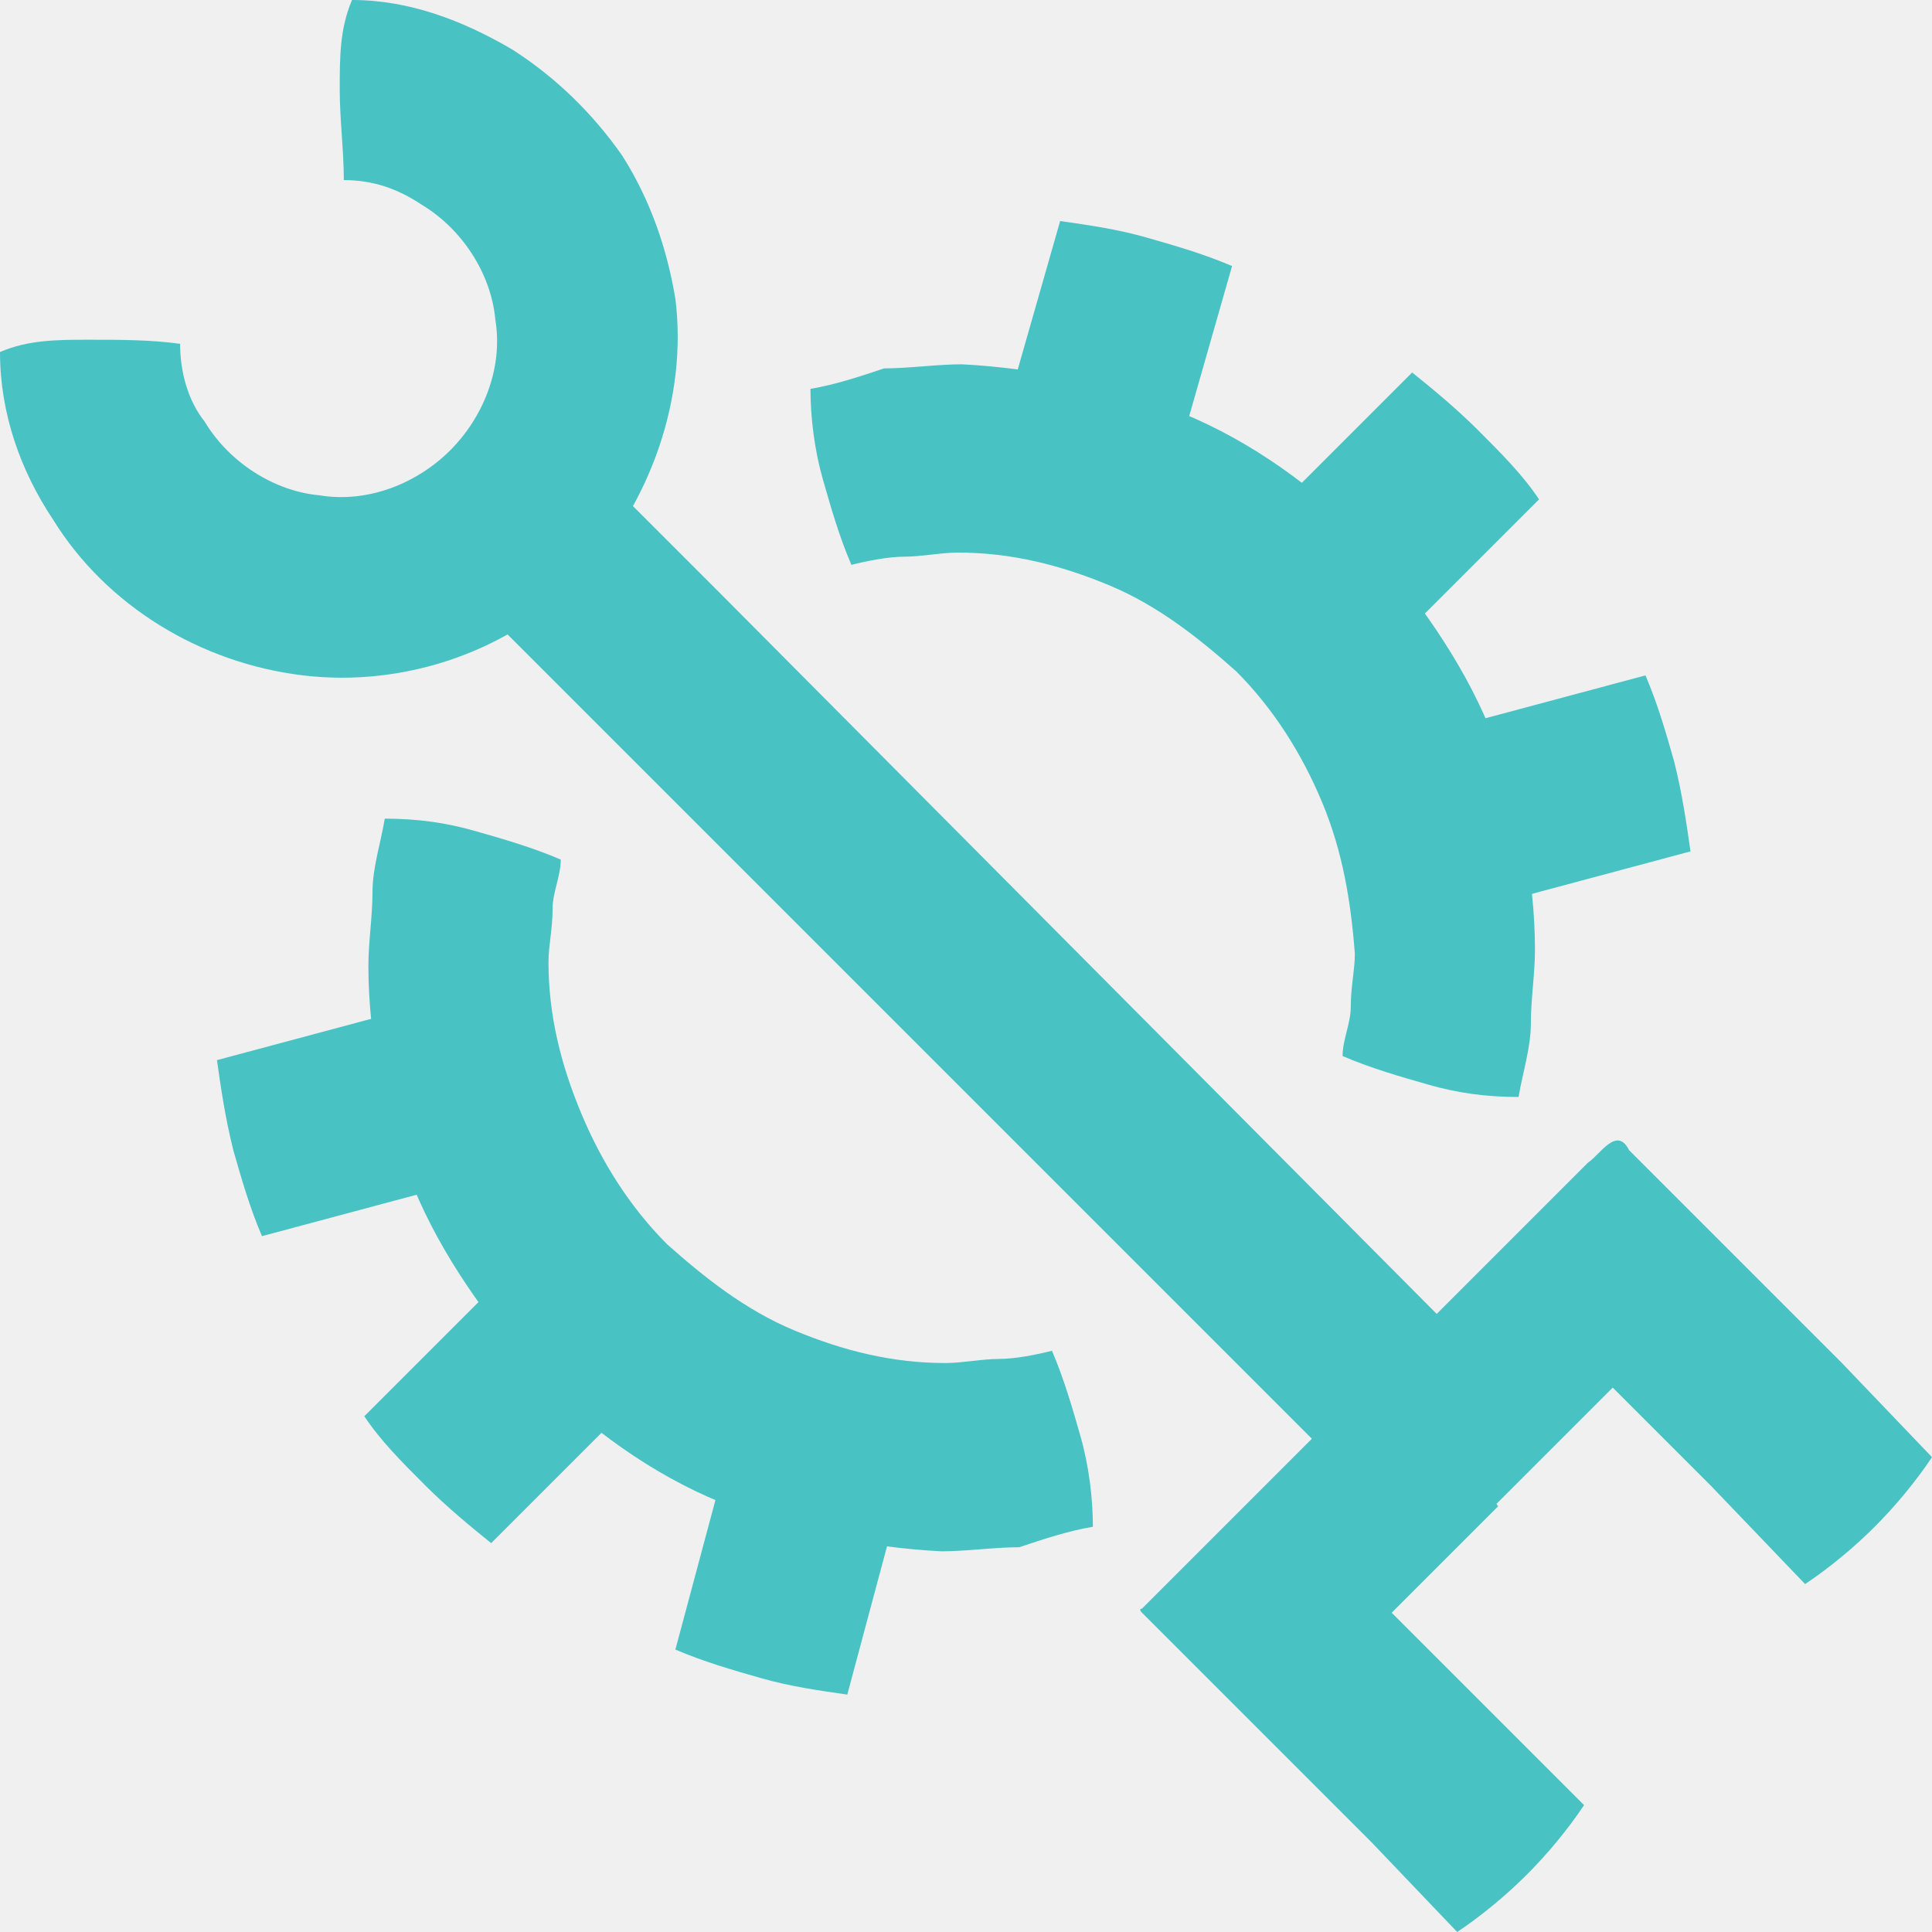
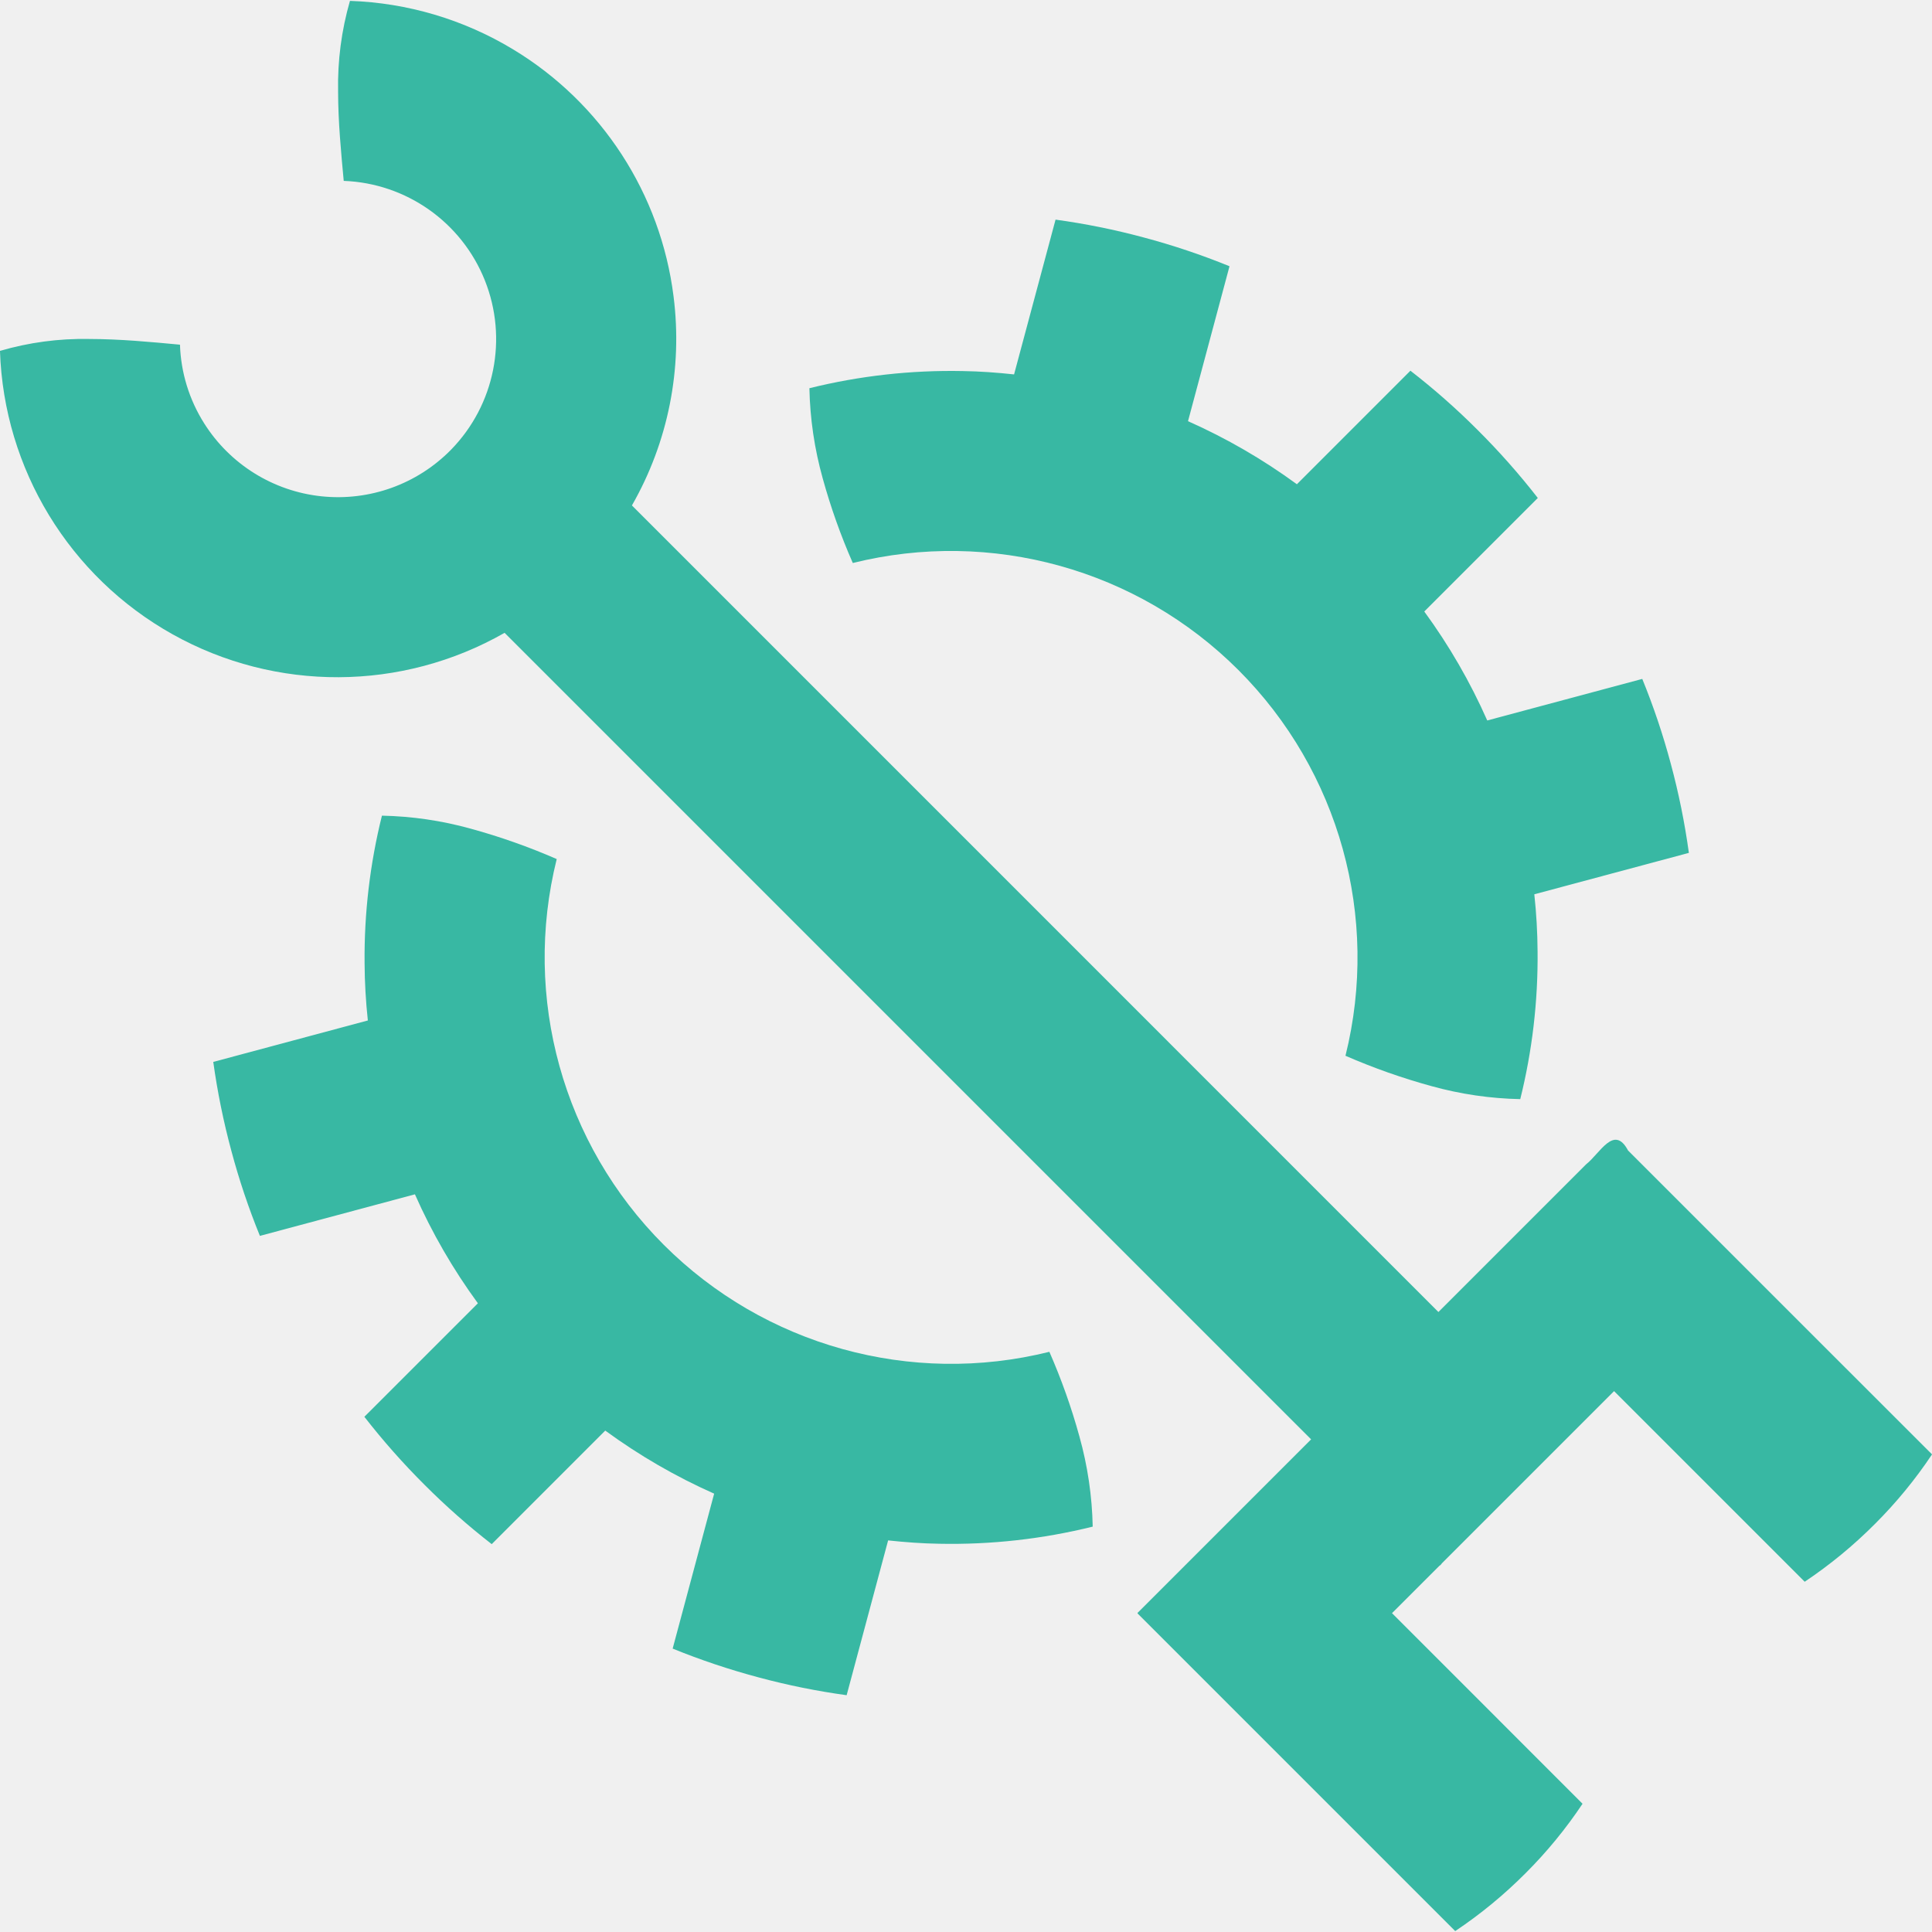
- <svg xmlns="http://www.w3.org/2000/svg" version="1.1" x="0px" y="0px" viewBox="0 0 47.2 47.2" style="enable-background:new 0 0 47.2 47.2;" xml:space="preserve">
-   <style type="text/css">
- 	.st0{fill:#FFFFFF;}
- 	.st1{fill:#2DCDCB;}
- 	.st2{fill:#F7F7F7;}
- 	.st3{fill:#49C2C4;}
- 	.st4{fill:none;}
- 	.st5{fill:none;stroke:#FFFFFF;stroke-width:0.5;stroke-miterlimit:10;}
- 	.st6{fill:none;stroke:#BCBEC0;stroke-width:0.5;stroke-miterlimit:10;}
- 	.st7{fill:#D1D3D4;}
- 	.st8{fill:#47C1C3;}
- 	.st9{fill:none;stroke:#F3F2F2;stroke-width:1.23;stroke-miterlimit:10;}
- 	.st10{fill:#FEFEFE;}
- </style>
-   <g id="Backgrounds">
- </g>
-   <g id="Image">
- </g>
-   <g id="Lines">
- </g>
-   <g id="Text">
-     <g id="Menu_8_">
- 	</g>
+ <svg xmlns="http://www.w3.org/2000/svg" id="Layer_3" data-name="Layer 3" viewBox="0 0 70.389 70.389">
+   <defs>
+     <style>
+       .cls-1 {
+         fill: #38b8a3;
+       }
+     </style>
+   </defs>
+   <g>
+     <path class="cls-1" d="M38.232,49.251a14.811,14.811,0,0,1-17.949-17.953,23.207,23.207,0,0,0-3.138-1.108,13.071,13.071,0,0,0-3.23-.473,21.433,21.433,0,0,0-.632,5.372,20.402,20.402,0,0,0,.119,2.09l-5.632,1.51a26.332,26.332,0,0,0,.661,3.247,25.849,25.849,0,0,0,1.038,3.091l5.648-1.514a21.362,21.362,0,0,0,2.294,3.97L13.275,51.618a26.304,26.304,0,0,0,2.196,2.482,25.876,25.876,0,0,0,2.444,2.158l4.136-4.137a21.489,21.489,0,0,0,3.968,2.298l-1.512,5.645a26.33,26.33,0,0,0,3.143,1.052,25.89,25.89,0,0,0,3.196.646l1.511-5.64c.621.066,1.244.113,1.868.122a21.46,21.46,0,0,0,5.586-.624,13.206,13.206,0,0,0-.484-3.284A22.665,22.665,0,0,0,38.232,49.251Z" />
+     <path class="cls-1" d="M31.07,20.512a14.813,14.813,0,0,1,17.95,17.953,23.186,23.186,0,0,0,3.138,1.107,13.073,13.073,0,0,0,3.23.473,21.444,21.444,0,0,0,.631-5.372,20.419,20.419,0,0,0-.119-2.091l5.631-1.509a26.115,26.115,0,0,0-.659-3.248,25.696,25.696,0,0,0-1.039-3.09l-5.648,1.514a21.359,21.359,0,0,0-2.294-3.97l4.136-4.136A26.101,26.101,0,0,0,53.831,15.662a25.692,25.692,0,0,0-2.445-2.156l-4.136,4.137a21.479,21.479,0,0,0-3.967-2.298l1.512-5.645A26.107,26.107,0,0,0,41.652,8.647a25.715,25.715,0,0,0-3.195-.645L36.946,13.641c-.621-.067-1.245-.113-1.87-.122a21.443,21.443,0,0,0-5.587.625,13.183,13.183,0,0,0,.485,3.284A22.668,22.668,0,0,0,31.07,20.512Z" />
+     <path class="cls-1" d="M67.011,49.611l-7.696-7.695c-.51-.962-1.02.105-1.53.506l-1.53,1.53-2.576,2.576-1.273,1.273L26.109,21.501,23.023,18.415A12.222,12.222,0,0,0,24.54,10.801,12.3,12.3,0,0,0,18.691,1.797,12.29,12.29,0,0,0,12.75.032,11.097,11.097,0,0,0,12.318,3.33c.001,1.101.106,2.192.205,3.26A5.767,5.767,0,0,1,16.434,16.383a5.766,5.766,0,0,1-8.994-.957,5.709,5.709,0,0,1-.883-2.868c-1.068-.1-2.173-.206-3.314-.208a10.823,10.823,0,0,0-3.244.434A12.296,12.296,0,0,0,18.384,23.056l3.085,3.085L36.045,40.718,43.333,48.006l3.644,3.644.791.79L46.678,53.53,44.102,56.106l-1.589,1.589-.795.795-.199.199c-.019.033-.097.066-.069.099l.099.099.397.397,7.695,7.695,3.377,3.377a16.771,16.771,0,0,0,2.566-2.112,16.518,16.518,0,0,0,2.073-2.527L54.282,62.34,50.715,58.773l.603-.603,1.132-1.131c.028-.007.056-.045.084-.084l2.034-2.034-0-0,4.238-4.238,3.568,3.568,3.377,3.377a16.774,16.774,0,0,0,2.566-2.113,16.519,16.519,0,0,0,2.073-2.527Z" />
  </g>
-   <g id="Icons">
-     <g id="Menu_1_">
- 	</g>
-     <g id="Equipment_Maintenance_1_">
-       <g>
-         <g>
-           <path class="st3" d="M26.7,37.3c0-0.7-0.1-1.5-0.3-2.2c-0.2-0.7-0.4-1.4-0.7-2.1c-0.4,0.1-0.9,0.2-1.3,0.2      c-0.4,0-0.9,0.1-1.3,0.1c-1.3,0-2.5-0.3-3.7-0.8c-1.2-0.5-2.2-1.3-3.1-2.1c-0.9-0.9-1.6-2-2.1-3.2c-0.5-1.2-0.8-2.4-0.8-3.7      c0-0.4,0.1-0.8,0.1-1.3c0-0.4,0.2-0.8,0.2-1.2c-0.7-0.3-1.4-0.5-2.1-0.7c-0.7-0.2-1.4-0.3-2.2-0.3c-0.1,0.6-0.3,1.2-0.3,1.8      c0,0.6-0.1,1.2-0.1,1.8c0,1.8,0.4,3.7,1.1,5.4c0.7,1.7,1.8,3.2,3,4.6c1.3,1.3,2.8,2.4,4.5,3.1c1.7,0.7,3.5,1.1,5.4,1.2      c0.6,0,1.3-0.1,1.9-0.1C25.5,37.6,26.1,37.4,26.7,37.3z" />
-         </g>
-         <g>
-           <path class="st3" d="M19.8,9.5c0,0.7,0.1,1.5,0.3,2.2c0.2,0.7,0.4,1.4,0.7,2.1c0.4-0.1,0.9-0.2,1.3-0.2c0.4,0,0.9-0.1,1.3-0.1      c1.3,0,2.5,0.3,3.7,0.8c1.2,0.5,2.2,1.3,3.1,2.1c0.9,0.9,1.6,2,2.1,3.2c0.5,1.2,0.7,2.4,0.8,3.7c0,0.4-0.1,0.8-0.1,1.3      c0,0.4-0.2,0.8-0.2,1.2c0.7,0.3,1.4,0.5,2.1,0.7c0.7,0.2,1.4,0.3,2.2,0.3c0.1-0.6,0.3-1.2,0.3-1.8c0-0.6,0.1-1.2,0.1-1.8      c0-1.8-0.4-3.7-1.1-5.4c-0.7-1.7-1.8-3.2-3-4.6c-1.3-1.3-2.8-2.4-4.5-3.1c-1.7-0.7-3.5-1.1-5.4-1.2c-0.6,0-1.3,0.1-1.9,0.1      C21,9.2,20.4,9.4,19.8,9.5z" />
-         </g>
-         <g>
-           <path class="st3" d="M12,28.7c-0.1-0.7-0.2-1.4-0.4-2.2c-0.2-0.7-0.4-1.4-0.7-2.1l-5.6,1.5c0.1,0.7,0.2,1.4,0.4,2.2      c0.2,0.7,0.4,1.4,0.7,2.1L12,28.7z" />
-         </g>
-         <g>
-           <path class="st3" d="M41.3,20.8c-0.1-0.7-0.2-1.4-0.4-2.2c-0.2-0.7-0.4-1.4-0.7-2.1l-5.6,1.5c0.1,0.7,0.2,1.4,0.4,2.2      c0.2,0.7,0.4,1.4,0.7,2.1L41.3,20.8z" />
-         </g>
-         <g>
-           <path class="st3" d="M16.1,33.6c-0.4-0.6-0.9-1.1-1.5-1.7c-0.5-0.5-1.1-1-1.6-1.4l-4.1,4.1c0.4,0.6,0.9,1.1,1.5,1.7      c0.5,0.5,1.1,1,1.6,1.4L16.1,33.6z" />
-         </g>
-         <g>
-           <path class="st3" d="M37.6,12.2c-0.4-0.6-0.9-1.1-1.5-1.7c-0.5-0.5-1.1-1-1.6-1.4l-4.1,4.1c0.4,0.6,0.9,1.1,1.5,1.7      c0.5,0.5,1.1,1,1.6,1.4L37.6,12.2z" />
-         </g>
-         <g>
-           <path class="st3" d="M22.2,35.8c-0.7-0.3-1.4-0.5-2.1-0.7c-0.7-0.2-1.4-0.3-2.1-0.4l-1.5,5.6c0.7,0.3,1.4,0.5,2.1,0.7      c0.7,0.2,1.4,0.3,2.1,0.4L22.2,35.8z" />
-         </g>
-         <g>
-           <path class="st3" d="M30.1,6.5C29.4,6.2,28.7,6,28,5.8c-0.7-0.2-1.4-0.3-2.1-0.4L24.3,11c0.7,0.3,1.4,0.5,2.1,0.7      c0.7,0.2,1.4,0.3,2.1,0.4L30.1,6.5z" />
-         </g>
-       </g>
-       <g>
-         <g>
-           <path class="st3" d="M4.4,8.4C3.7,8.3,2.9,8.3,2.2,8.3C1.4,8.3,0.7,8.3,0,8.6c0,1.5,0.5,2.9,1.3,4.1c1.3,2.1,3.6,3.5,6.1,3.8      c2.5,0.3,5.1-0.6,6.8-2.4c1.7-1.8,2.6-4.4,2.3-6.8c-0.2-1.2-0.6-2.4-1.3-3.5c-0.7-1-1.6-1.9-2.7-2.6C11.3,0.5,10,0,8.6,0      C8.3,0.7,8.3,1.4,8.3,2.2c0,0.7,0.1,1.5,0.1,2.2c0.7,0,1.3,0.2,1.9,0.6c1,0.6,1.7,1.7,1.8,2.8c0.2,1.2-0.3,2.4-1.1,3.2      c-0.8,0.8-2,1.3-3.2,1.1C6.7,12,5.6,11.3,5,10.3C4.6,9.8,4.4,9.1,4.4,8.4z" />
-         </g>
-         <g>
-           <path class="st3" d="M44.1,38.7c0.6-0.4,1.2-0.9,1.7-1.4c0.5-0.5,1-1.1,1.4-1.7L45,33.3l-5.2-5.2c-0.3-0.6-0.7,0.1-1,0.3l-1,1      L36,31.2l-0.9,0.9L17.5,14.4l-2.2-2.2c-0.6,0.4-1.2,0.9-1.7,1.4c-0.5,0.5-1,1.1-1.4,1.7l2.2,2.2l9.8,9.8l4.9,4.9l2.4,2.4      l1.9,1.9l1.2,1.2l0.3,0.3c0.1,0.1,0.2,0.3,0.3,0.1l0.6-0.6l3.6-3.6l2.4,2.4L44.1,38.7z" />
-         </g>
-         <g>
-           <path class="st3" d="M35.6,47.2c0.6-0.4,1.2-0.9,1.7-1.4c0.5-0.5,1-1.1,1.4-1.7l-2.3-2.3L34,39.4l0.4-0.4l2.2-2.2      c-0.4-0.6-0.9-1.2-1.4-1.7c-0.5-0.5-1.1-1-1.7-1.4l-2.2,2.2l-1.7,1.7l-1.1,1.1L28,39.2l-0.1,0.1c0,0-0.1,0,0,0.1l0.1,0.1      l0.3,0.3l5.2,5.2L35.6,47.2z" />
-         </g>
-       </g>
-     </g>
-   </g>
-   <g id="Logo">
- </g>
-   <g id="Dashes">
- </g>
</svg>
